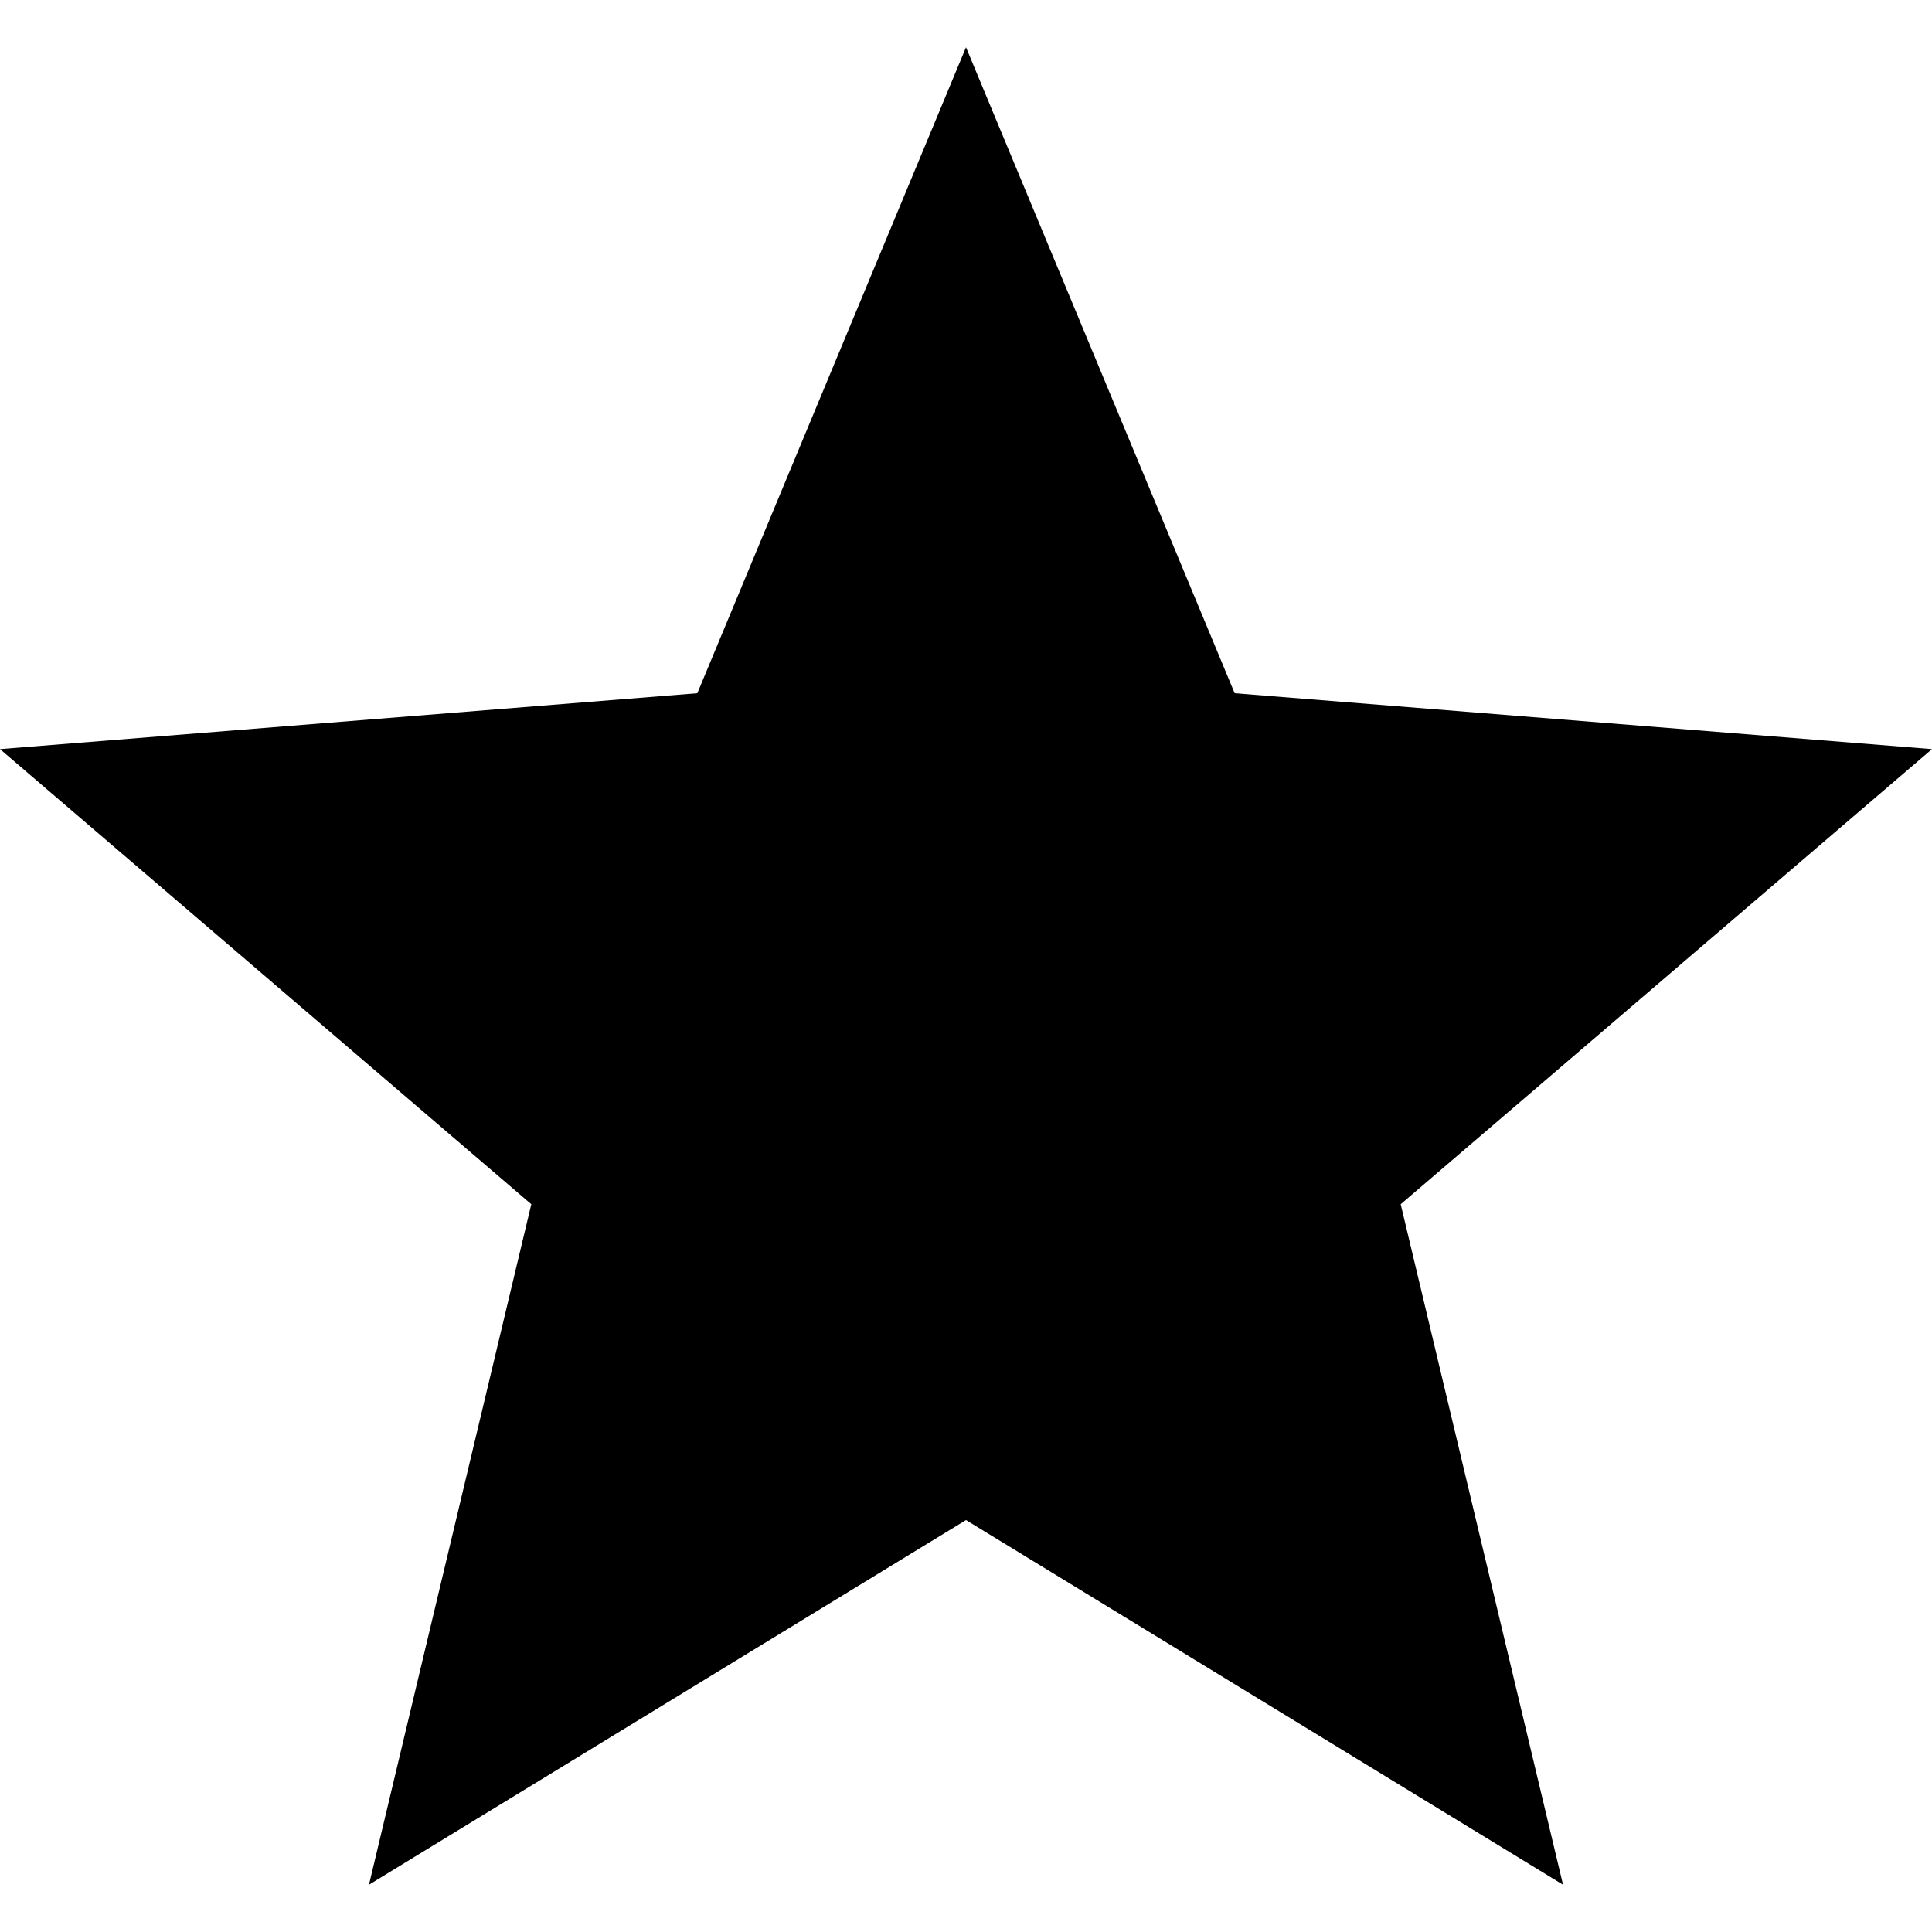
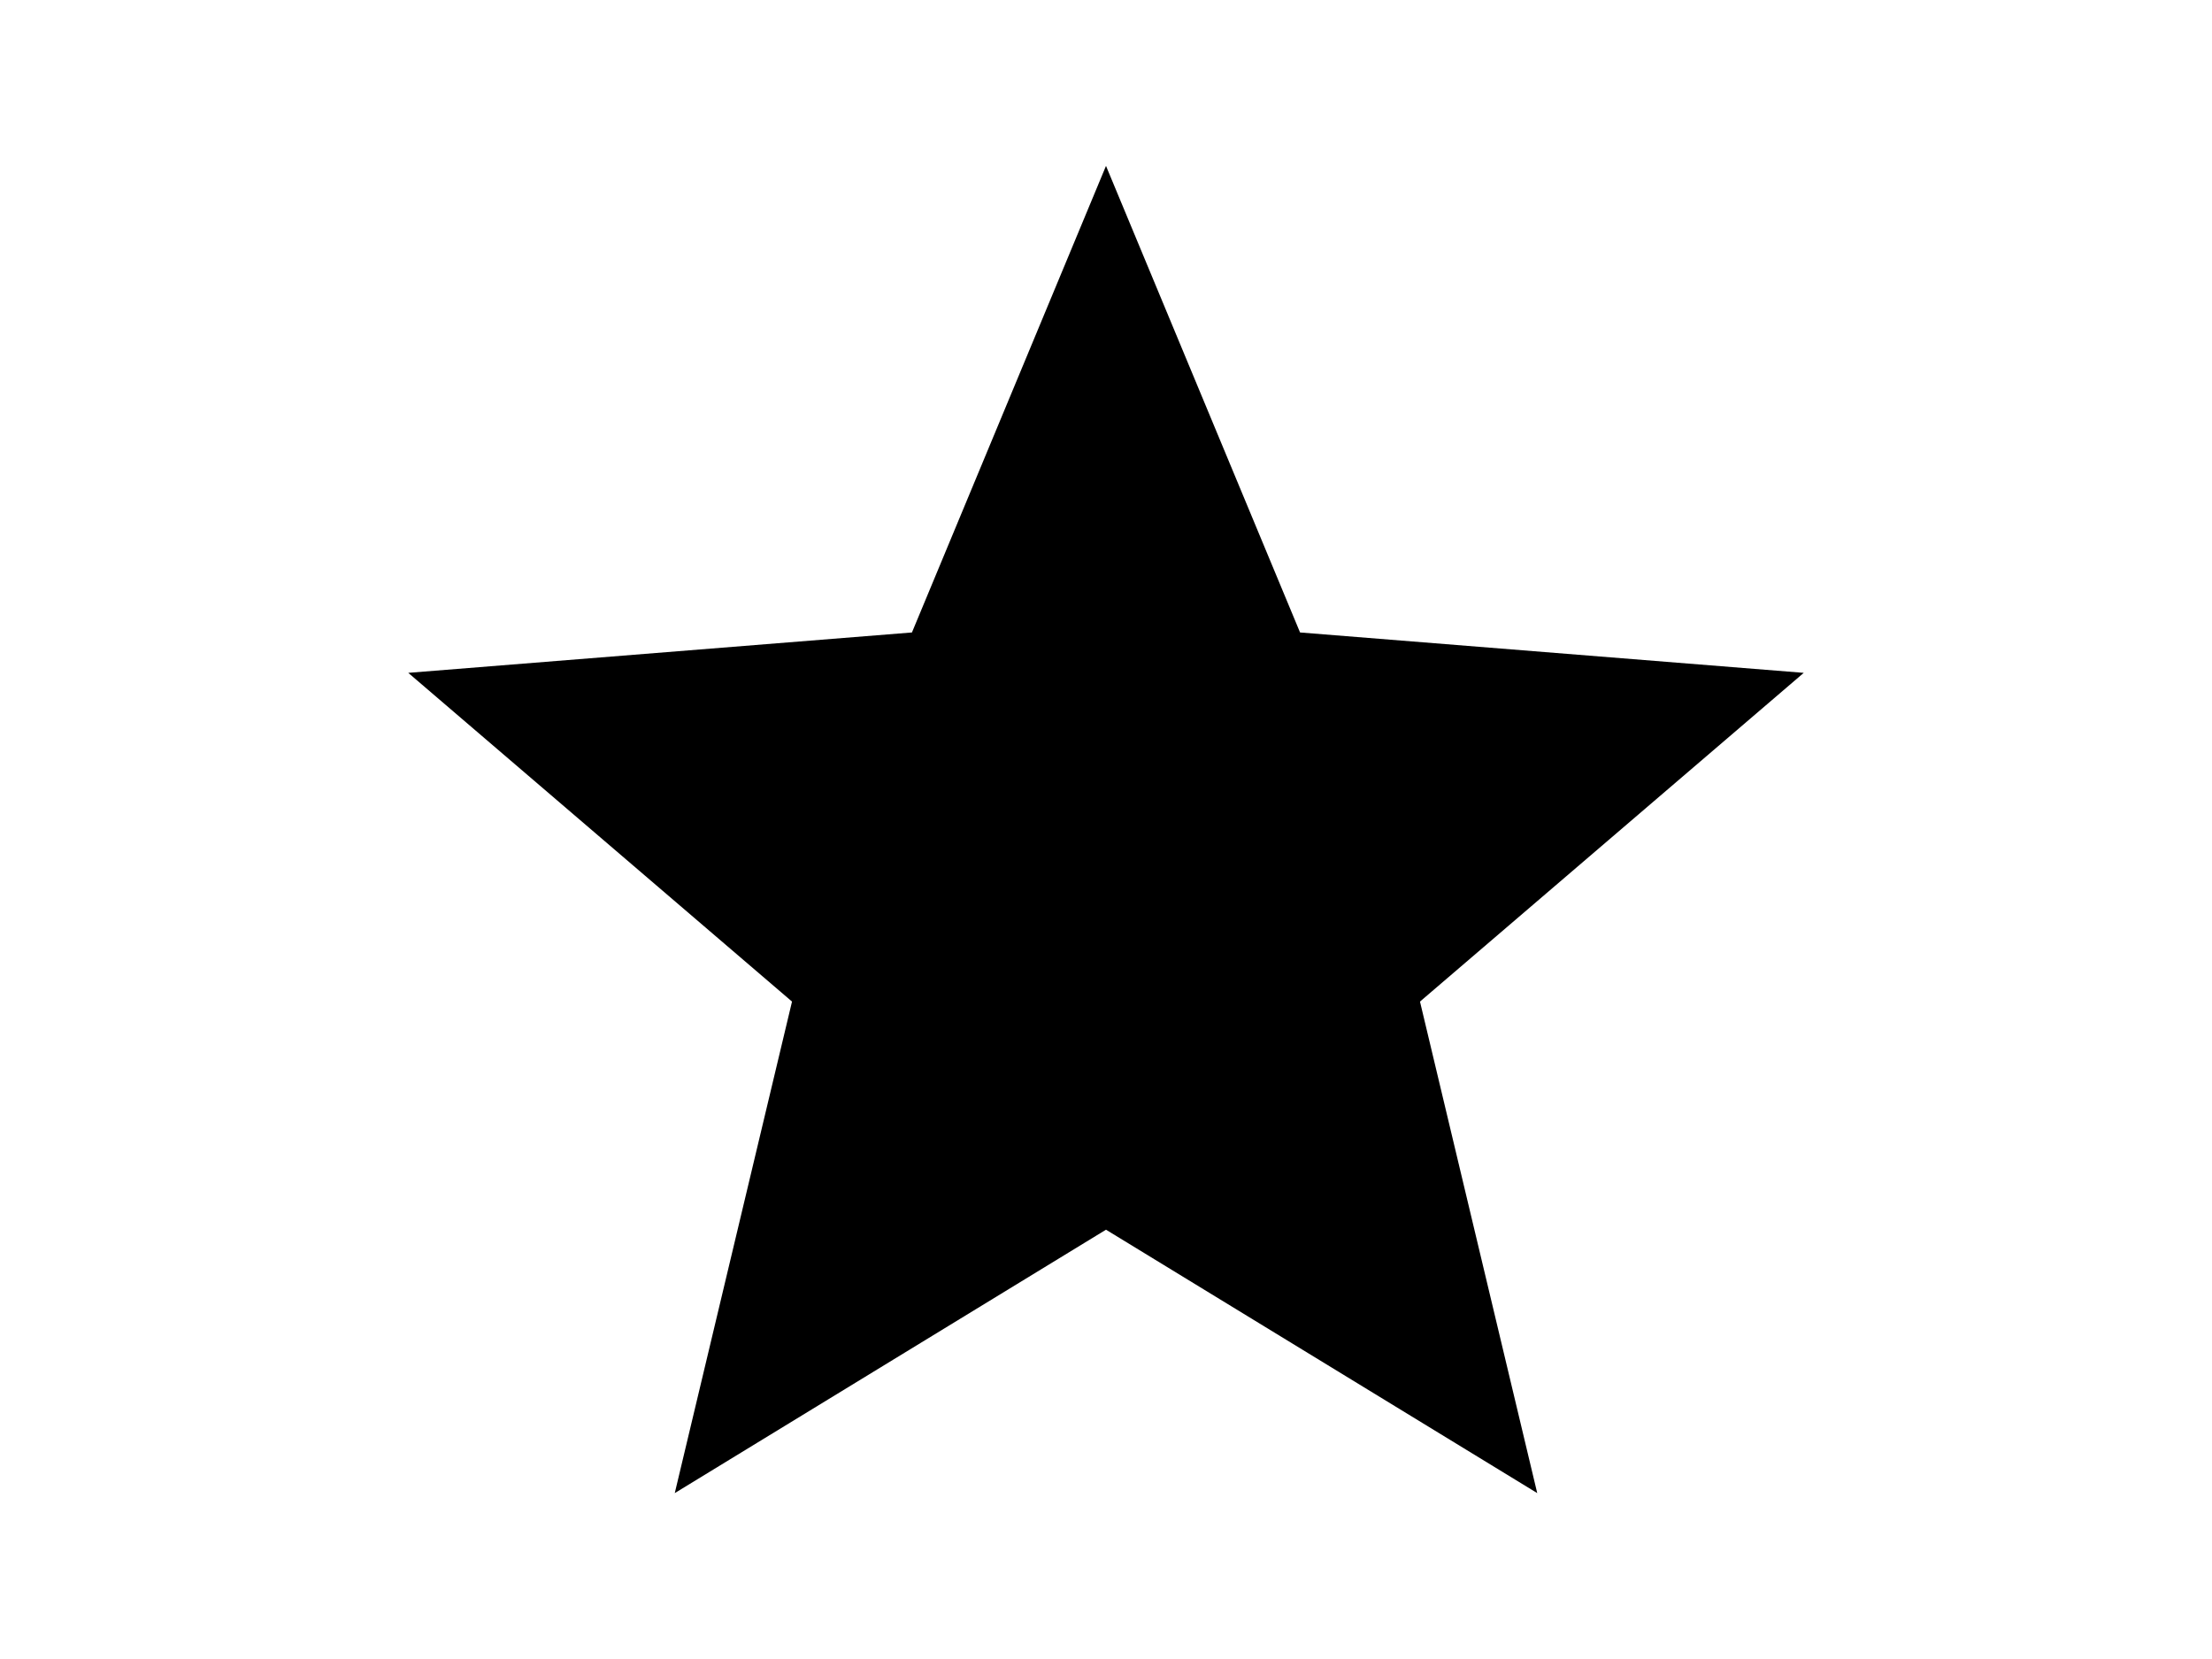
- <svg xmlns="http://www.w3.org/2000/svg" version="1.1" id="Layer_1" x="0px" y="0px" width="600px" height="600px" viewBox="0 0 600 600" enable-background="new 0 0 600 600" xml:space="preserve">
-   <polygon points="300,14.683 383.435,215.284 600,232.646 435,373.986 485.41,585.317 300,472.069 114.59,585.317 165,373.986   0,232.646 216.565,215.284 " />
+ <svg xmlns="http://www.w3.org/2000/svg" version="1.1" id="Layer_1" x="0px" y="0px" width="1000px" height="750px" viewBox="0 0 1000 750" enable-background="new 0 0 1000 750" xml:space="preserve">
+   <polygon points="815.439,304.18 587.729,285.924 500,75 412.271,285.924 184.561,304.18 358.053,452.793 305.048,675 500,555.924   694.952,675 641.947,452.793 " />
</svg>
